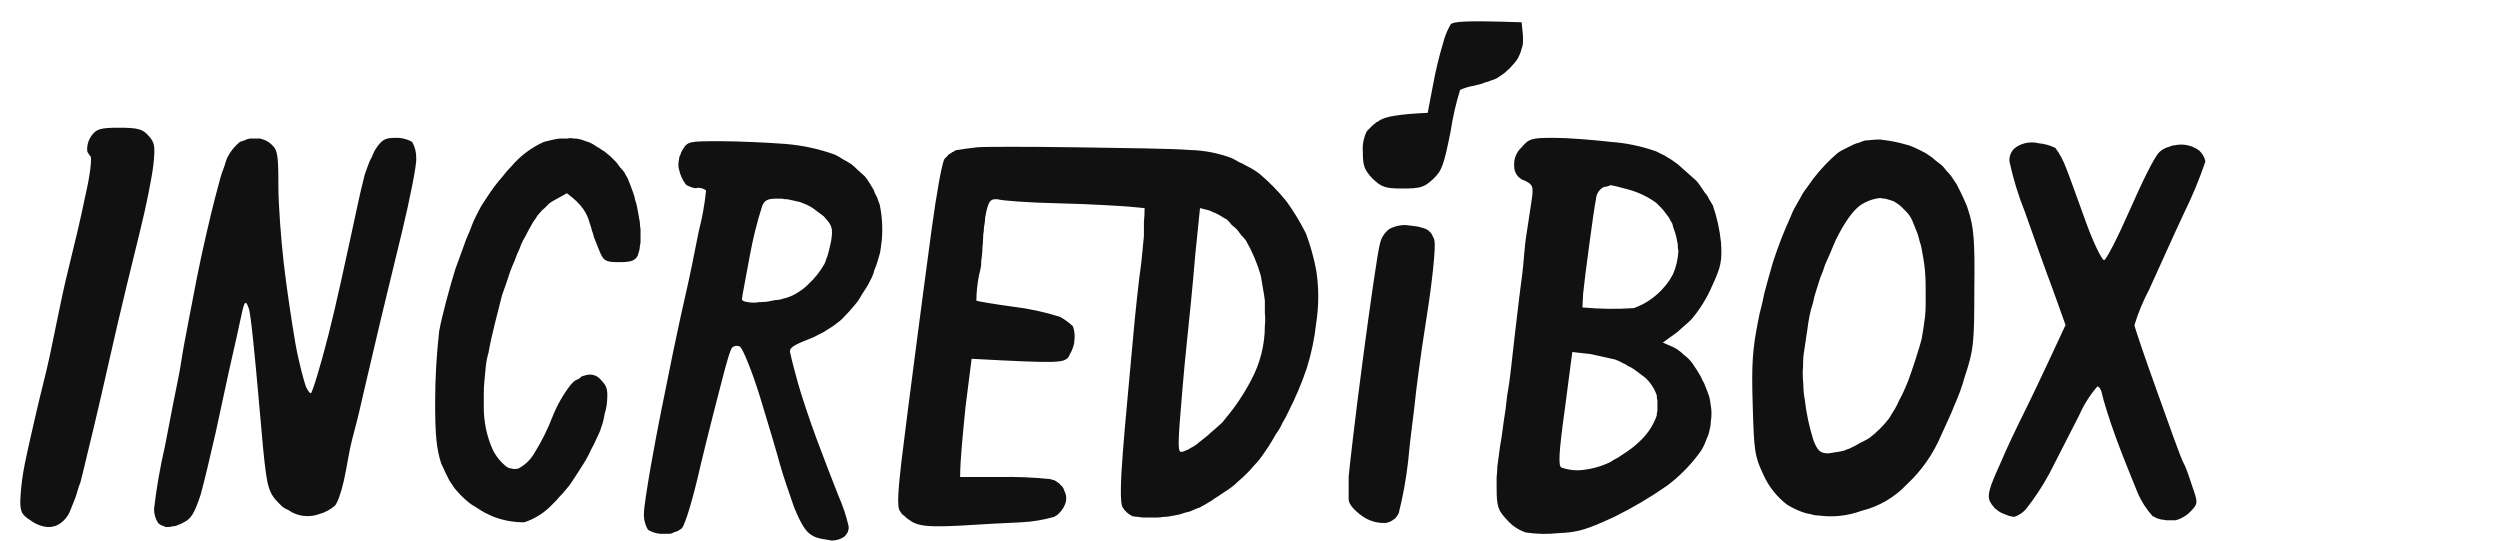
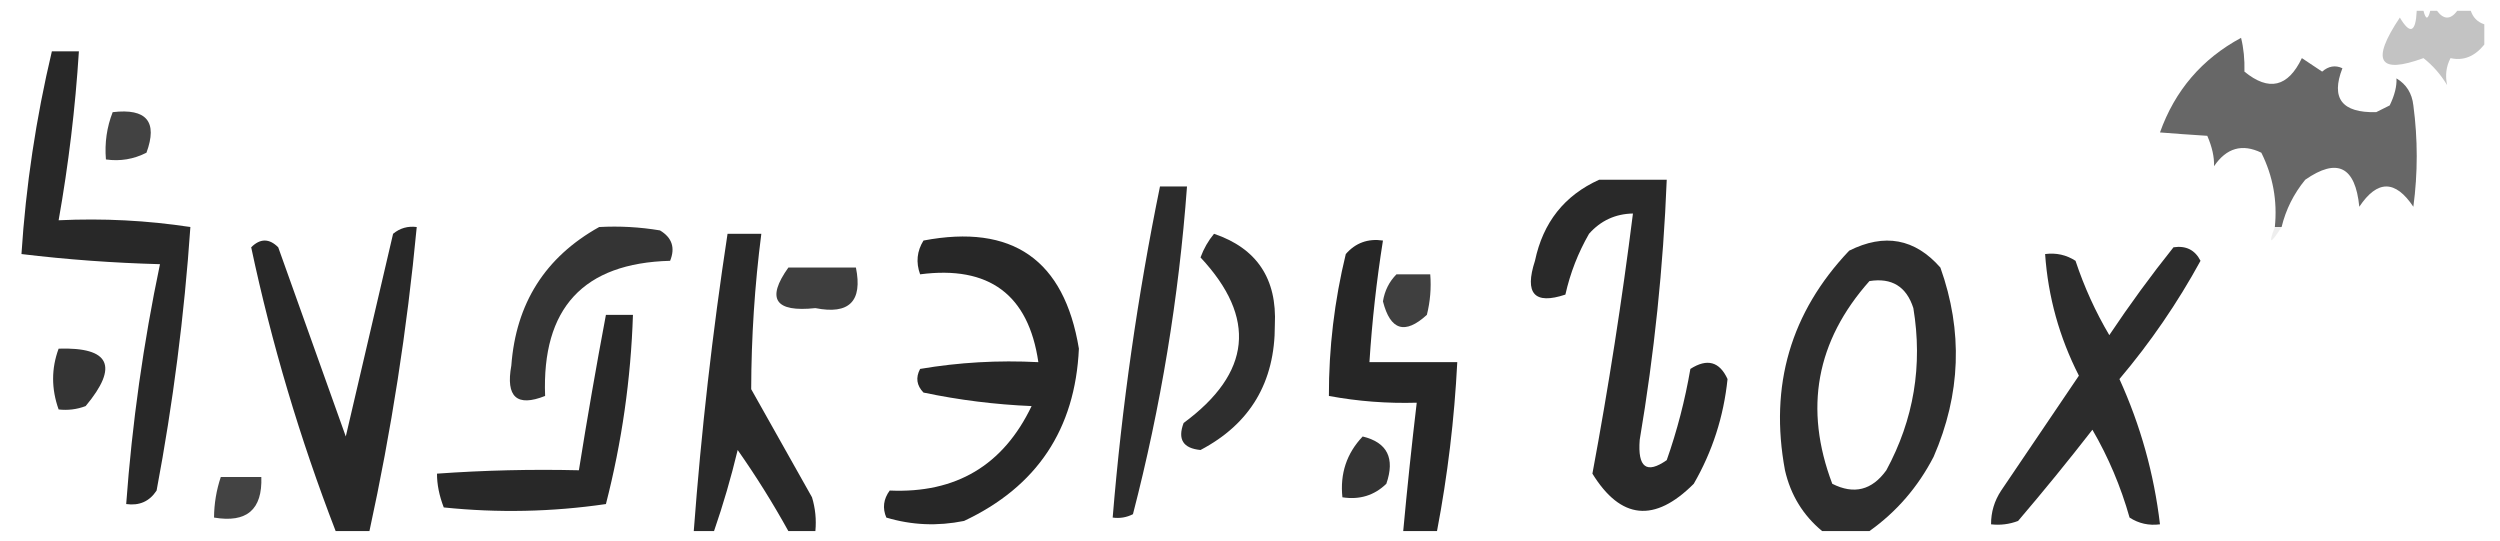
- <svg xmlns="http://www.w3.org/2000/svg" id="Camada_1" data-name="Camada 1" viewBox="0 0 370 80">
-   <defs>
-     <style>.cls-1{fill:#111;fill-rule:evenodd;}</style>
+ <svg xmlns="http://www.w3.org/2000/svg" id="png" viewBox="0 0 370 80" version="1.1">
+   <defs id="defs919">
+     <style id="style917">.cls-1{fill:#5a5a5a;}.cls-2{fill:#aaa;}</style>
  </defs>
-   <path id="Layer" class="cls-1" d="M194.8,40a25.39,25.39,0,0,1,0,7.8,34.93,34.93,0,0,1-1.4,6.7,47.65,47.65,0,0,1-2.7,6.4,14.39,14.39,0,0,1-.9,1.7,8.82,8.82,0,0,1-1,1.7c-.33.6-.67,1.17-1,1.7s-.77,1.07-1.1,1.6a9.82,9.82,0,0,1-1.1,1.3c-.33.4-.7.8-1.1,1.2s-.8.77-1.2,1.1a9.82,9.82,0,0,1-1.3,1.1q-.41.3-.9.6t-.9.6q-.49.3-.9.6l-1,.6a6.23,6.23,0,0,0-.7.4,4.34,4.34,0,0,0-.8.3,7,7,0,0,0-.7.3l-.8.2a6.33,6.33,0,0,1-1,.3l-1.1.2a4.85,4.85,0,0,1-1,.1,6.41,6.41,0,0,1-1.1.1h-1.7a3.59,3.59,0,0,1-.9-.1,4.34,4.34,0,0,1-.9-.1,3.35,3.35,0,0,1-1.5-1.4c-.3-.7-.3-3.4.1-8.3.3-4,1-11.1,1.4-15.7s1-10.1,1.3-12c.07-.67.13-1.33.2-2s.13-1.37.2-2.1v-2a20.25,20.25,0,0,0,.1-2.1l-2.1-.2c-1.2-.1-5.8-.4-10.4-.5s-8.6-.4-9.2-.6c-1-.1-1.3.1-1.7,1.7l-.2,1a4.85,4.85,0,0,1-.1,1,4.85,4.85,0,0,0-.1,1,4.85,4.85,0,0,0-.1,1,9.42,9.42,0,0,1-.1,1.4,9.42,9.42,0,0,1-.1,1.4,7.54,7.54,0,0,0-.1,1.3,11.66,11.66,0,0,1-.3,1.4,20.29,20.29,0,0,0-.4,3.8c.2.1,2.6.5,5.5.9a37.52,37.52,0,0,1,6.9,1.5,9.22,9.22,0,0,1,1.9,1.4,4.68,4.68,0,0,1,.2,2.2,1.8,1.8,0,0,1-.1.6l-.2.6a2.8,2.8,0,0,1-.3.6,2.8,2.8,0,0,1-.3.6c-.8.8-1.4.9-14.3.2l-.9,7.1c-.4,4-.8,7.9-.8,10.4h5.8a61.06,61.06,0,0,1,7.5.3c.2.07.43.13.7.2l.6.4.5.5a1.3,1.3,0,0,1,.3.6,2.35,2.35,0,0,1,0,2.3,1.31,1.31,0,0,1-.3.5,1.74,1.74,0,0,1-.3.4l-.4.4c-.2.13-.37.23-.5.3a21.77,21.77,0,0,1-4.8.8c-2.2.1-6.3.3-9.2.5-4.2.2-5.7.1-6.9-.5l-.6-.4a2.32,2.32,0,0,1-.5-.4,3.12,3.12,0,0,0-.5-.4l-.4-.6c-.3-.7-.2-2.8.3-7.1.4-3.3,1.3-10.4,2-15.7s1.8-13.8,2.5-18.9,1.5-9.7,1.9-10.3l.4-.4a1,1,0,0,1,.5-.4,1.31,1.31,0,0,1,.5-.3.69.69,0,0,1,.5-.2c.6-.1,1.9-.3,2.9-.4s7.5-.1,14.6,0,14.7.2,16.9.4a18.87,18.87,0,0,1,6.2,1.2c.4.2.77.4,1.1.6a6.66,6.66,0,0,1,1,.5c.4.2.77.4,1.1.6a8.67,8.67,0,0,1,1,.7,30,30,0,0,1,3.9,4,34,34,0,0,1,2.9,4.8,33.45,33.45,0,0,1,1.5,5.4Zm-7.6,8.2a7.74,7.74,0,0,0,0-1.8V44.5c-.07-.6-.17-1.23-.3-1.9s-.17-1.2-.3-1.8a23.21,23.21,0,0,0-2.2-5.2,7.15,7.15,0,0,0-.7-.8l-.6-.8a7.15,7.15,0,0,0-.8-.7,7.15,7.15,0,0,0-.7-.8,6.23,6.23,0,0,1-.7-.4,6.23,6.23,0,0,0-.7-.4,2.35,2.35,0,0,0-.7-.3,2.35,2.35,0,0,0-.7-.3l-1.2-.3-.7,6.9c-.3,3.7-.9,9.8-1.3,13.5s-.8,8.8-1,11.3c-.3,4.3-.2,4.6.6,4.3a7,7,0,0,1,.7-.3,6.23,6.23,0,0,1,.7-.4l.6-.4a3.78,3.78,0,0,1,.6-.5l1-.8c.27-.27.57-.53.9-.8s.57-.53.9-.8.53-.57.8-.9a31.22,31.22,0,0,0,3.8-5.7,16.94,16.94,0,0,0,2-8Zm24.2-14.1.4.4a2.8,2.8,0,0,1,.3.6,1.1,1.1,0,0,1,.2.6c.2.8-.3,5.9-1.2,11.5s-1.6,11.2-1.7,12.4-.7,5.2-1,8.7A58.62,58.62,0,0,1,207,76l-.4.6a3.12,3.12,0,0,1-.5.4,2.8,2.8,0,0,1-.6.3,1.8,1.8,0,0,1-.6.1,5.46,5.46,0,0,1-3.4-1.1c-1.1-.8-1.9-1.7-1.9-2.4V70.6c.1-1.3,1-9.1,2.1-17.4s2.2-15.9,2.5-17a3.78,3.78,0,0,1,1.4-2.3,5,5,0,0,1,2.4-.6,155494425599147,155494425599147,0,0,0,1.4.2,2.11,2.11,0,0,1,.7.1c.27.07.5.13.7.2a2.8,2.8,0,0,1,.6.3ZM22.7,24.4c-.2,1.8-1.1,6.3-2,9.9s-3,12.2-4.5,18.9-3.3,14.2-3.9,16.6l-.4,1.6a9.77,9.77,0,0,0-.5,1.5,11.19,11.19,0,0,1-.5,1.4q-.3.8-.6,1.5a4.12,4.12,0,0,1-1.6,1.8l-.4.2a.85.85,0,0,1-.4.1,1.57,1.57,0,0,1-.5.1H7a5,5,0,0,1-2.5-1C3.2,76.2,3,75.7,3,74.1a35.27,35.27,0,0,1,.7-5.6c.4-2,1.2-5.4,1.7-7.6s1.5-6,2-8.4,1.1-5.3,1.3-6.3.8-3.9,1.5-6.7,1.8-7.4,2.4-10.4c.8-3.4,1-5.7.8-6-.13-.07-.2-.13-.2-.2a1.29,1.29,0,0,0-.2-.3.85.85,0,0,1-.1-.4v-.3a3.43,3.43,0,0,1,.7-1.9c.7-.9,1.3-1.1,4-1.1s3.5.2,4.3,1.1C22.9,21.1,23,21.5,22.7,24.4ZM223.8,9.7a3.32,3.32,0,0,1-.7.7,4.61,4.61,0,0,1-.7.6q-.41.3-.9.6a4.34,4.34,0,0,1-.8.3,4,4,0,0,1-.9.3,4,4,0,0,1-.9.3l-.8.2a8,8,0,0,0-2,.6,40.44,40.44,0,0,0-1.4,6.1c-1,5-1.3,5.9-2.6,7.1s-1.8,1.4-4.5,1.4-3.1-.2-4.5-1.5c-1.2-1.3-1.4-1.9-1.4-3.9a5.79,5.79,0,0,1,.6-3.1l.4-.4.5-.5a3.12,3.12,0,0,0,.5-.4,1.31,1.31,0,0,0,.5-.3c.8-.5,2.6-.9,7.1-1.1l.8-4.2a57,57,0,0,1,1.5-6.2,10.48,10.48,0,0,1,1.1-2.7c.4-.4,1.9-.6,10.5-.3l.2,2v.9a2.74,2.74,0,0,1-.2,1,4,4,0,0,1-.3.9,3.93,3.93,0,0,1-.5.9,6.22,6.22,0,0,1-.6.7ZM61,21a4.65,4.65,0,0,1,.6,2.4c.1.9-.9,5.9-2.1,10.9s-3,12.3-3.9,16.2-1.9,8-2.2,9.4-.9,3.7-1.3,5.2-.8,4.2-1.2,6-1,3.5-1.4,3.8a6.08,6.08,0,0,1-2.3,1.2,5,5,0,0,1-3.6-.1,3.93,3.93,0,0,1-.9-.5,3.93,3.93,0,0,1-.9-.5l-.7-.7a6.22,6.22,0,0,1-.6-.7c-1.1-1.6-1.2-3-2.2-14.4-.6-6.8-1.2-13-1.5-13.6-.3-.9-.5-1-.7-.4-.2.4-.8,3.6-1.6,7S32.6,61,31.9,64.1s-1.7,7.3-2.2,9.1c-.9,2.7-1.4,3.6-2.5,4.1a2.8,2.8,0,0,1-.6.3,3.69,3.69,0,0,1-.5.2,1.8,1.8,0,0,1-.6.1,1.8,1.8,0,0,1-.6.1h-.4l-.4-.2a.4.4,0,0,1-.3-.1,1.74,1.74,0,0,1-.4-.3,3.75,3.75,0,0,1-.6-2.1,83.78,83.78,0,0,1,1.6-9.2c.8-4.2,1.7-8.8,2-10.2s.6-3.7.9-5.2,1.1-5.9,1.9-9.9,2-9.1,2.6-11.4c.13-.47.27-1,.4-1.5s.27-1,.4-1.5.3-1,.5-1.5.3-1,.5-1.5A7.14,7.14,0,0,1,35.5,21l.6-.2a3.69,3.69,0,0,1,.5-.2,1.8,1.8,0,0,1,.6-.1h1.3l.6.2a2.8,2.8,0,0,1,.6.3,3.12,3.12,0,0,1,.5.4c.9.8,1,1.6,1,6.1,0,2.8.4,8,.8,11.5s1.2,8.8,1.7,11.7S45,56.4,45.2,57s.6,1.2.8,1.2,1.4-3.9,2.6-8.6,2.6-11.3,3.3-14.5,1.5-7.1,1.9-8.5a5.69,5.69,0,0,1,.3-1.1c.13-.4.27-.77.4-1.1a5.27,5.27,0,0,1,.5-1.1c.13-.33.3-.7.5-1.1,1-1.5,1.4-1.8,3-1.8A4.78,4.78,0,0,1,61,21Zm32.3,6.4c.13.33.27.7.4,1.1a5.69,5.69,0,0,1,.3,1.1,5.69,5.69,0,0,1,.3,1.1c.07.33.13.7.2,1.1s.13.7.2,1.1a4.85,4.85,0,0,0,.1,1v1.8a2.11,2.11,0,0,1-.1.7,2.11,2.11,0,0,1-.1.7c-.07.2-.13.43-.2.7-.4.8-1,1-2.8,1-2,0-2.3-.2-2.9-1.7l-.4-1-.4-1a6.33,6.33,0,0,0-.3-1,6.33,6.33,0,0,0-.3-1c-.4-1.5-1.1-2.8-3.4-4.5l-1.8,1a5,5,0,0,0-.8.5l-.7.7a3.32,3.32,0,0,0-.7.7,3,3,0,0,0-.6.8,5.88,5.88,0,0,0-.7,1.1c-.2.33-.4.7-.6,1.1s-.4.77-.6,1.1a8.73,8.73,0,0,0-.5,1.2,12.34,12.34,0,0,0-.7,1.7c-.27.6-.5,1.17-.7,1.7L74.9,42c-.2.6-.4,1.17-.6,1.7-.6,2.4-1.6,6.1-2,8.5a10.9,10.9,0,0,0-.4,2c-.07.67-.13,1.37-.2,2.1a19.13,19.13,0,0,0-.1,2v2.1a15.41,15.41,0,0,0,1.3,6.1A7.36,7.36,0,0,0,75,69.1l.4.2a1.57,1.57,0,0,1,.5.1h.4a1.06,1.06,0,0,0,.5-.1A5.9,5.9,0,0,0,79,67.2a32,32,0,0,0,2.8-5.6,19.4,19.4,0,0,1,2.7-4.7l.5-.5a2.8,2.8,0,0,1,.6-.3,3.12,3.12,0,0,0,.5-.4c.2-.07.43-.13.7-.2a2.1,2.1,0,0,1,2.2.8c.9.9,1,1.5.8,3.6a8,8,0,0,1-.3,1.3,11.66,11.66,0,0,1-.3,1.4l-.4,1.2c-.2.47-.4.9-.6,1.3a13.05,13.05,0,0,1-.7,1.4,13.05,13.05,0,0,1-.7,1.4c-.27.47-.53.9-.8,1.3s-.57.93-.9,1.4l-.8,1.2-1,1.2c-.33.33-.67.7-1,1.1l-1,1a9.92,9.92,0,0,1-3.7,2.2,12.5,12.5,0,0,1-4.5-.8c-.47-.2-.9-.4-1.3-.6s-.9-.53-1.3-.8a6.42,6.42,0,0,1-1.2-.8c-.33-.27-.7-.6-1.1-1s-.57-.67-.9-1l-.8-1.2-.6-1.2c-.2-.47-.4-.9-.6-1.3-.7-2.2-.9-4.1-.9-9.2A94.29,94.29,0,0,1,65,49c.4-2.2,1.5-6.3,2.4-9.2l.8-2.2.8-2.2c.33-.73.63-1.47.9-2.2s.67-1.43,1-2.1.7-1.2,1.1-1.8.7-1.07,1.1-1.6.83-1.07,1.3-1.6a14.26,14.26,0,0,1,1.3-1.5A13.62,13.62,0,0,1,80.5,21l.8-.2c.33-.07.63-.13.9-.2a4.34,4.34,0,0,1,.9-.1H84a2,2,0,0,1,.9,0,3.59,3.59,0,0,1,.9.1,7.88,7.88,0,0,1,.9.3,4.34,4.34,0,0,1,.8.3,5,5,0,0,1,.8.5,5,5,0,0,1,.8.5,2.54,2.54,0,0,1,.7.5,6.22,6.22,0,0,1,.7.6l.7.7.6.8a6.22,6.22,0,0,1,.6.7c.13.27.3.57.5.9l.4,1Zm35.4-.3.6,1a5.27,5.27,0,0,0,.5,1.1c.13.4.27.77.4,1.1a18.05,18.05,0,0,1,.3,5.3c-.07.47-.13,1-.2,1.5s-.27,1-.4,1.5a11.19,11.19,0,0,1-.5,1.4,5.74,5.74,0,0,1-.6,1.5,7.69,7.69,0,0,1-.8,1.4c-.27.4-.53.83-.8,1.3s-.67.9-1,1.3-.7.8-1.1,1.2a6.07,6.07,0,0,1-1.2,1.1,9.36,9.36,0,0,1-1.3.9,7.69,7.69,0,0,1-1.4.8,10.3,10.3,0,0,1-1.5.7c-2.6,1-3,1.4-2.7,2.2.1.6.6,2.5,1.1,4.3s1.7,5.4,2.7,8.1,2.5,6.6,3.3,8.6a24.56,24.56,0,0,1,1.5,4.5v.4a.85.85,0,0,0-.1.4,1.29,1.29,0,0,1-.2.3,1.74,1.74,0,0,1-.3.4,3.29,3.29,0,0,1-1.9.6,38873606399637.79,38873606399637.79,0,0,1-1.4-.2c-.27-.07-.5-.13-.7-.2a2.35,2.35,0,0,1-.7-.3c-1-.5-1.7-1.6-2.8-4.3-.7-2-1.7-4.9-2.1-6.4s-1.7-5.9-2.9-9.8-2.6-7.3-3-7.5a1,1,0,0,0-1.1.1c-.3.2-.9,2.4-1.5,4.7s-2.1,8.1-3.2,12.7c-1.1,4.9-2.3,8.9-2.8,9.4l-.6.4-.6.2a1.25,1.25,0,0,1-.7.2h-.7a4,4,0,0,1-2.4-.6,4.37,4.37,0,0,1-.6-2.4c0-.9.5-4,1-6.9s1.2-6.5,1.5-8,1.1-5.5,1.8-8.9,1.6-7.5,2-9.2,1.2-5.6,1.8-8.7a40.86,40.86,0,0,0,1.1-6.1,1.8,1.8,0,0,0-1.3-.4.62.62,0,0,1-.5,0,.85.85,0,0,1-.4-.1,3.69,3.69,0,0,0-.5-.2,1.29,1.29,0,0,1-.3-.2,5.62,5.62,0,0,1-1-2.2,2.8,2.8,0,0,1-.1-.7,3.13,3.13,0,0,1,.1-.8,1.25,1.25,0,0,1,.2-.7,2.35,2.35,0,0,1,.3-.7c.8-1.3.9-1.3,5.7-1.3,2.6,0,6.9.2,9.5.4a28.15,28.15,0,0,1,7.4,1.6,10.65,10.65,0,0,1,1.2.7,10.65,10.65,0,0,1,1.2.7c.33.27.67.57,1,.9s.67.57,1,.9a8.67,8.67,0,0,1,.7,1ZM121.9,32l-.8-.6-.8-.6c-.33-.2-.63-.37-.9-.5l-1-.4-.9-.2c-.27-.07-.57-.13-.9-.2a4.34,4.34,0,0,1-.9-.1h-.9c-1.2,0-1.7.3-2,1.1a58,58,0,0,0-1.8,7.2c-.6,3.3-1.2,6.3-1.2,6.6s.9.5,1.9.5a6.41,6.41,0,0,1,1.1-.1,4.85,4.85,0,0,0,1-.1l1-.2a3,3,0,0,0,1.1-.2,6.33,6.33,0,0,0,1-.3,6.66,6.66,0,0,0,1-.5q.5-.3.9-.6a7.15,7.15,0,0,0,.8-.7,12.63,12.63,0,0,0,2.4-3,4.34,4.34,0,0,0,.3-.8,4,4,0,0,0,.3-.9l.2-.8c.07-.33.13-.63.2-.9C123.3,33.8,123.2,33.4,121.9,32Zm167.7-4.7.6,1.2c.2.4.4.83.6,1.3a7.16,7.16,0,0,1,.5,1.3c.8,2.5,1,4.3.9,11.7,0,8-.1,9-1.4,12.9-.2.73-.43,1.47-.7,2.2s-.57,1.47-.9,2.2a22.1,22.1,0,0,1-.9,2.1l-1,2.2a21.15,21.15,0,0,1-5.1,7.3,13.64,13.64,0,0,1-6.7,3.9,13.14,13.14,0,0,1-6.3.7,3.87,3.87,0,0,1-1.2-.2,5.52,5.52,0,0,1-1.2-.3,8.73,8.73,0,0,1-1.2-.5c-.4-.2-.77-.4-1.1-.6a11.54,11.54,0,0,1-3.5-4.4c-1.3-2.8-1.4-3.3-1.6-10.4-.2-6.2,0-8.3.8-12.4.13-.73.3-1.47.5-2.2s.3-1.47.5-2.2l.6-2.2q.3-1,.6-2.1a62.73,62.73,0,0,1,2.6-6.7,10.3,10.3,0,0,1,.7-1.5l.8-1.4a7.66,7.66,0,0,1,.9-1.4l1-1.4a25.77,25.77,0,0,1,3.5-3.7,5,5,0,0,1,.8-.5l.8-.4.8-.4a4,4,0,0,1,.9-.3,4.34,4.34,0,0,1,.8-.3,81643310277593.16,81643310277593.16,0,0,1,1.8-.2,3.13,3.13,0,0,1,.8.1,19.72,19.72,0,0,1,3.5.7,4,4,0,0,1,.9.3c.33.13.63.27.9.4l.8.4a5,5,0,0,1,.8.5,4.72,4.72,0,0,1,.9.7c.33.27.63.5.9.7s.53.57.8.9a7.15,7.15,0,0,1,.7.8l.8,1.2Zm-5.2,22.9c.2-1.13.37-2.23.5-3.3s.1-2.27.1-3.4,0-2.27-.1-3.4-.3-2.23-.5-3.3a5.69,5.69,0,0,0-.3-1.1,11,11,0,0,0-.3-1.1l-.4-1-.4-1a6.23,6.23,0,0,0-.4-.7,3.78,3.78,0,0,0-.5-.6l-.6-.6a3.78,3.78,0,0,0-.6-.5l-.6-.4-.6-.2c-.27-.07-.5-.13-.7-.2a2.11,2.11,0,0,1-.7-.1,6.5,6.5,0,0,0-3,1.1q-1.65,1.2-3.6,5.1c-.27.6-.53,1.23-.8,1.9l-.8,1.8a15.22,15.22,0,0,1-.7,1.9c-.2.6-.4,1.23-.6,1.9a15.06,15.06,0,0,0-.5,1.9,15.06,15.06,0,0,0-.5,1.9c-.13.67-.23,1.3-.3,1.9s-.23,1.33-.3,2-.23,1.37-.3,2.1,0,1.37-.1,2.1a20.25,20.25,0,0,0,.1,2.1,11,11,0,0,0,.2,2.1,32.48,32.48,0,0,0,1.3,6.1c.6,1.5,1,1.9,2.2,1.9a115239099825511.56,115239099825511.56,0,0,1,1.6-.2c.2-.07.43-.13.7-.2a4.34,4.34,0,0,1,.8-.3l.8-.4a6.23,6.23,0,0,0,.7-.4l.8-.4a6.23,6.23,0,0,0,.7-.4,15.8,15.8,0,0,0,2.9-2.9c.27-.47.53-.9.8-1.3a13.05,13.05,0,0,0,.7-1.4,13.05,13.05,0,0,0,.7-1.4l.6-1.4c.7-1.9,1.6-4.7,2-6.2ZM254.7,35.8c.2,2.8,0,3.7-1.3,6.5a19.51,19.51,0,0,1-3.1,5c-.33.33-.67.63-1,.9s-.67.63-1,.9-.7.53-1.1.8-.7.53-1.1.8l1.6.7a5,5,0,0,1,.8.5,6.22,6.22,0,0,1,.7.6,6,6,0,0,1,1.3,1.3q.3.5.6.9l.6,1a6.66,6.66,0,0,0,.5,1l.4,1c.13.33.27.7.4,1.1l.2,1.2a7.25,7.25,0,0,1,0,2.4,4.9,4.9,0,0,1-.2,1.3,4.35,4.35,0,0,1-.4,1.2,8.73,8.73,0,0,1-.5,1.2,5.88,5.88,0,0,1-.7,1.1,23.19,23.19,0,0,1-4.7,4.7,59.63,59.63,0,0,1-7.8,4.6c-3.9,1.8-5.3,2.3-8.2,2.4a18.51,18.51,0,0,1-4.9-.1,6.33,6.33,0,0,1-2.8-1.9c-1.3-1.4-1.5-1.9-1.5-4.8V70.6a11.44,11.44,0,0,0,.1-1.5c.07-.53.13-1,.2-1.5s.13-1,.2-1.5c.3-1.5.5-3.6.7-4.7s.3-2.8.5-3.7.6-4.7,1-8.2.9-7.6,1.1-9,.3-3.9.6-5.7.6-4.1.8-5.3c.3-2,.1-2.2-1.1-2.8a1.3,1.3,0,0,1-.6-.3,1.7,1.7,0,0,1-.5-.5,2.8,2.8,0,0,1-.3-.6,2.11,2.11,0,0,1-.1-.7,3.39,3.39,0,0,1,1.1-2.8c1.1-1.3,1.5-1.4,4.8-1.4,2,0,5.8.3,8.4.6a25.51,25.51,0,0,1,6.7,1.4l.8.4a3.93,3.93,0,0,1,.9.5,5,5,0,0,1,.8.5c.2.13.43.3.7.5.7.6,1.9,1.7,2.7,2.4a4.72,4.72,0,0,1,.7.9q.3.41.6.9a2.63,2.63,0,0,1,.6.9l.6,1a24.07,24.07,0,0,1,1.2,5.4Zm-9.4,25V59.3a3.13,3.13,0,0,1-.1-.8,6.46,6.46,0,0,0-1.7-2.6l-.8-.6-.8-.6a3.93,3.93,0,0,0-.9-.5,3.93,3.93,0,0,0-.9-.5,5.27,5.27,0,0,0-1.1-.5,92481412589635.64,92481412589635.64,0,0,0-2.4-.6l-1.2-.2-2.7-.3-1.1,8.4c-.9,6.5-1,8.5-.5,8.7a7,7,0,0,0,2.6.4,12.57,12.57,0,0,0,4.6-1.2,10.65,10.65,0,0,1,1.2-.7l1.2-.8c.4-.27.77-.53,1.1-.8s.77-.67,1.1-1a9.35,9.35,0,0,0,2.3-3.6,2.11,2.11,0,0,1,.1-.7Zm3.1-23.6a6.41,6.41,0,0,1-.1-1.1l-.2-1a6.33,6.33,0,0,0-.3-1,6.33,6.33,0,0,1-.3-1c-.2-.33-.37-.63-.5-.9l-.6-.8a6.22,6.22,0,0,0-.6-.7l-.7-.7a12.89,12.89,0,0,0-3.9-1.9c-1.4-.4-2.7-.7-2.8-.7a3.87,3.87,0,0,1-1.1.3,2.2,2.2,0,0,0-1.1,1.8c-.2.9-.6,3.9-1,6.8s-.8,6.1-.9,7.2l-.1,2a47.58,47.58,0,0,0,7.6.1,10.33,10.33,0,0,0,3.4-2,10.53,10.53,0,0,0,2.4-3,10,10,0,0,0,.8-3.4Zm76.2,35.2c.7,2,.7,2.2-.5,3.4a3.78,3.78,0,0,1-.6.5,6.23,6.23,0,0,1-.7.4,4.34,4.34,0,0,1-.8.3h-1.4a2.8,2.8,0,0,0-.7-.1c-.2-.07-.43-.13-.7-.2a2.8,2.8,0,0,0-.6-.3,12.34,12.34,0,0,1-2.2-3.4c-.6-1.5-2.1-5.1-3.2-8.1s-2-6-2.1-6.6-.4-1.1-.7-1.1a17.25,17.25,0,0,0-2.7,4.3c-1.2,2.4-3.2,6.2-4.4,8.6a36.47,36.47,0,0,1-3.5,5.3,3.9,3.9,0,0,1-1.7,1.1,1.57,1.57,0,0,1-.5-.1.85.85,0,0,1-.4-.1,3.69,3.69,0,0,1-.5-.2,3.69,3.69,0,0,0-.5-.2c-.13-.07-.3-.17-.5-.3a3.12,3.12,0,0,0-.5-.4,3.12,3.12,0,0,0-.4-.5c-.13-.2-.23-.37-.3-.5-.4-.9-.1-2,1.5-5.5,1-2.4,2.6-5.7,3.4-7.3s2.6-5.3,6.3-13.3l-1.9-5.3c-1.1-2.9-2.9-8-4.1-11.4a46.2,46.2,0,0,1-2.3-7.5,2.32,2.32,0,0,1,1.1-2.2,4.17,4.17,0,0,1,3.2-.5,6.93,6.93,0,0,1,2.5.7,12,12,0,0,1,1.6,3c.6,1.5,1.9,5.2,3,8.2s2.3,5.4,2.6,5.4,2-3.3,3.8-7.4,3.7-8,4.4-8.6a2.54,2.54,0,0,1,.7-.5,4.34,4.34,0,0,1,.8-.3,1.82,1.82,0,0,1,.8-.2,3.13,3.13,0,0,1,.8-.1,4.45,4.45,0,0,1,2.8.9,2.93,2.93,0,0,1,.9,1.6,62.51,62.51,0,0,1-3.1,7.5c-1.7,3.6-4,8.8-5.2,11.4a30.45,30.45,0,0,0-2.2,5.3c0,.3,1.5,4.7,3.3,9.7s3.5,9.9,4,10.8,1,2.7,1.4,3.8Z" />
+   <g style="clip-rule:evenodd;fill-rule:evenodd;image-rendering:optimizeQuality;shape-rendering:geometricPrecision;text-rendering:geometricPrecision" id="g1647" transform="translate(-41.82341,2.099923)">
+     <g id="g1515">
+       <path style="opacity:0.71" fill="#aaaaaa" d="m 399.5,-0.5 c 0.333,0 0.667,0 1,0 0.333,1.333 0.667,1.333 1,0 0.333,0 0.667,0 1,0 1,1.333 2,1.333 3,0 0.667,0 1.333,0 2,0 0.333,1 1,1.667 2,2 0,1 0,2 0,3 -1.431,1.768 -3.097,2.435 -5,2 -0.645,1.232 -0.811,2.565 -0.5,4 -0.941,-1.561 -2.108,-2.895 -3.5,-4 -6.642,2.436 -7.809,0.436 -3.5,-6 1.516,2.551 2.349,2.218 2.5,-1 z" id="path1513" />
+     </g>
+     <g id="g1519">
+       <path style="opacity:0.911" fill="#595959" d="m 379.5,31.5 c -0.333,0 -0.667,0 -1,0 0.391,-3.883 -0.276,-7.55 -2,-11 -2.831,-1.374 -5.164,-0.707 -7,2 0.05,-1.348 -0.283,-2.848 -1,-4.5 -2.495,-0.158 -4.828,-0.324 -7,-0.5 2.216,-6.215 6.216,-10.881 12,-14 0.38,1.521 0.546,3.187 0.5,5 3.618,2.964 6.451,2.298 8.5,-2 1,0.667 2,1.333 3,2 0.951,-0.826 1.951,-0.992 3,-0.5 -1.74,4.452 -0.073,6.619 5,6.5 0.667,-0.333 1.333,-0.667 2,-1 0.73,-1.506 1.063,-2.84 1,-4 1.471,0.88 2.304,2.214 2.5,4 0.667,5 0.667,10 0,15 -2.667,-4 -5.333,-4 -8,0 -0.589,-5.962 -3.256,-7.296 -8,-4 -1.705,2.077 -2.872,4.41 -3.5,7 z" id="path1517" />
+     </g>
+     <g id="g1523">
+       <path style="opacity:0.843" fill="#000000" d="m 49.5,5.5 c 1.333,0 2.667,0 4,0 -0.532,8.392 -1.532,16.725 -3,25 6.59,-0.311 13.09,0.022 19.5,1 -0.897,13.057 -2.564,26.057 -5,39 -1.049,1.607 -2.549,2.273 -4.5,2 C 61.378,60.52 63.045,48.687 65.5,37 58.586,36.814 51.753,36.314 45,35.5 45.651,25.405 47.151,15.405 49.5,5.5 Z" id="path1521" />
+     </g>
+     <g id="g1527">
+       <path style="opacity:0.739" fill="#000000" d="m 58.5,14.5 c 5.02,-0.595 6.686,1.405 5,6 -1.896,0.966 -3.896,1.299 -6,1 -0.202,-2.45 0.131,-4.783 1,-7 z" id="path1525" />
+     </g>
+     <g id="g1531">
+       <path style="opacity:0.838" fill="#000000" d="m 278.5,24.5 c 3.333,0 6.667,0 10,0 -0.511,12.905 -1.845,25.739 -4,38.5 -0.319,4.09 1.014,5.09 4,3 1.537,-4.368 2.703,-8.868 3.5,-13.5 2.48,-1.59 4.313,-1.09 5.5,1.5 -0.574,5.556 -2.241,10.722 -5,15.5 -5.802,5.805 -10.802,5.305 -15,-1.5 2.38,-12.777 4.38,-25.611 6,-38.5 -2.599,0.049 -4.766,1.049 -6.5,3 -1.623,2.827 -2.79,5.827 -3.5,9 -4.584,1.528 -6.084,-0.138 -4.5,-5 1.194,-5.681 4.36,-9.681 9.5,-12 z" id="path1529" />
+     </g>
+     <g id="g1535">
+       <path style="opacity:0.827" fill="#000000" d="m 213.5,25.5 c 1.333,0 2.667,0 4,0 -1.212,16.44 -3.879,32.606 -8,48.5 -0.948,0.483 -1.948,0.649 -3,0.5 1.357,-16.474 3.69,-32.808 7,-49 z" id="path1533" />
+     </g>
+     <g id="g1539">
+       <path style="opacity:0.842" fill="#000000" d="m 96.5,76.5 c -1.667,0 -3.333,0 -5,0 -5.302,-13.731 -9.468,-27.731 -12.5,-42 1.333,-1.333 2.667,-1.333 4,0 3.333,9.333 6.667,18.667 10,28 2.332,-9.983 4.665,-19.983 7,-30 1.011,-0.837 2.178,-1.17 3.5,-1 -1.427,15.137 -3.761,30.137 -7,45 z" id="path1537" />
+     </g>
+     <g id="g1543">
+       <path style="opacity:0.795" fill="#000000" d="m 130.5,31.5 c 3.018,-0.165 6.018,0.002 9,0.5 1.783,1.067 2.283,2.567 1.5,4.5 -12.833,0.337 -19,7.004 -18.5,20 -4.18,1.663 -5.847,0.163 -5,-4.5 0.685,-9.215 5.019,-16.049 13,-20.5 z" id="path1541" />
+     </g>
+     <g id="g1547">
+       <path style="opacity:0.101" fill="#555555" d="m 378.5,31.5 c 0.333,0 0.667,0 1,0 -1.67,2.605 -2.004,2.605 -1,0 z" id="path1545" />
+     </g>
+     <g id="g1551">
+       <path style="opacity:0.836" fill="#000000" d="m 162.5,76.5 c -1.333,0 -2.667,0 -4,0 -2.275,-4.115 -4.775,-8.116 -7.5,-12 -0.982,4.09 -2.148,8.09 -3.5,12 -1,0 -2,0 -3,0 1.104,-14.728 2.771,-29.394 5,-44 1.667,0 3.333,0 5,0 -0.981,7.654 -1.481,15.32 -1.5,23 3,5.333 6,10.667 9,16 0.494,1.634 0.66,3.301 0.5,5 z" id="path1549" />
+     </g>
+     <g id="g1555">
+       <path style="opacity:0.817" fill="#000000" d="m 221.5,32.5 c 6.338,2.154 9.338,6.654 9,13.5 0.026,8.46 -3.641,14.627 -11,18.5 -2.582,-0.247 -3.415,-1.58 -2.5,-4 10.021,-7.39 10.855,-15.557 2.5,-24.5 0.478,-1.303 1.145,-2.469 2,-3.5 z" id="path1553" />
+     </g>
+     <g id="g1559">
+       <path style="opacity:0.845" fill="#000000" d="m 178.5,33.5 c 13.161,-2.5 20.828,2.834 23,16 -0.546,11.927 -6.212,20.427 -17,25.5 -3.923,0.793 -7.756,0.626 -11.5,-0.5 -0.595,-1.399 -0.428,-2.732 0.5,-4 9.806,0.434 16.806,-3.732 21,-12.5 -5.397,-0.227 -10.731,-0.894 -16,-2 -1.017,-1.05 -1.184,-2.216 -0.5,-3.5 5.741,-0.975 11.575,-1.308 17.5,-1 -1.457,-9.997 -7.291,-14.33 -17.5,-13 -0.64,-1.765 -0.473,-3.432 0.5,-5 z" id="path1557" />
+     </g>
+     <g id="g1563">
+       <path style="opacity:0.851" fill="#000000" d="m 254.5,76.5 c -1.667,0 -3.333,0 -5,0 0.585,-6.343 1.251,-12.676 2,-19 -4.381,0.128 -8.715,-0.205 -13,-1 -0.015,-7.095 0.819,-14.095 2.5,-21 1.444,-1.655 3.278,-2.322 5.5,-2 -0.947,5.966 -1.614,11.966 -2,18 4.333,0 8.667,0 13,0 -0.427,8.418 -1.427,16.751 -3,25 z" id="path1561" />
+     </g>
+     <g id="g1567">
+       <path style="opacity:0.823" fill="#000000" d="m 318.5,76.5 c -2.333,0 -4.667,0 -7,0 -2.83,-2.343 -4.663,-5.343 -5.5,-9 -2.328,-12.534 0.838,-23.367 9.5,-32.5 5.229,-2.621 9.729,-1.788 13.5,2.5 3.359,9.412 3.026,18.745 -1,28 -2.314,4.475 -5.48,8.142 -9.5,11 z m 0,-37 c 3.308,-0.526 5.474,0.807 6.5,4 1.401,8.487 0.068,16.487 -4,24 -2.128,2.958 -4.794,3.624 -8,2 -4.218,-11.125 -2.385,-21.125 5.5,-30 z" id="path1565" />
+     </g>
+     <g id="g1571">
+       <path style="opacity:0.826" fill="#000000" d="m 363.5,34.5 c 1.846,-0.278 3.18,0.389 4,2 -3.414,6.245 -7.414,12.079 -12,17.5 3.122,6.864 5.122,14.031 6,21.5 -1.644,0.213 -3.144,-0.12 -4.5,-1 -1.3,-4.595 -3.133,-8.928 -5.5,-13 -3.536,4.552 -7.203,9.052 -11,13.5 -1.293,0.49 -2.627,0.657 -4,0.5 -0.009,-1.808 0.491,-3.475 1.5,-5 3.833,-5.667 7.667,-11.333 11.5,-17 -2.894,-5.68 -4.561,-11.68 -5,-18 1.644,-0.213 3.144,0.12 4.5,1 1.287,3.869 2.953,7.536 5,11 2.998,-4.492 6.165,-8.825 9.5,-13 z" id="path1569" />
+     </g>
+     <g id="g1575">
+       <path style="opacity:0.754" fill="#000000" d="m 158.5,37.5 c 3.333,0 6.667,0 10,0 1.008,4.992 -0.992,6.992 -6,6 -5.972,0.64 -7.305,-1.36 -4,-6 z" id="path1573" />
+     </g>
+     <g id="g1579">
+       <path style="opacity:0.752" fill="#000000" d="m 248.5,38.5 c 1.667,0 3.333,0 5,0 0.162,2.027 -0.005,4.027 -0.5,6 -3.248,2.962 -5.415,2.295 -6.5,-2 0.252,-1.573 0.918,-2.906 2,-4 z" id="path1577" />
+     </g>
+     <g id="g1583">
+       <path style="opacity:0.841" fill="#000000" d="m 131.5,44.5 c 1.333,0 2.667,0 4,0 -0.308,9.491 -1.642,18.824 -4,28 -7.979,1.165 -15.979,1.332 -24,0.5 -0.674,-1.751 -1.007,-3.417 -1,-5 6.992,-0.5 13.992,-0.666 21,-0.5 1.227,-7.694 2.56,-15.361 4,-23 z" id="path1581" />
+     </g>
+     <g id="g1587">
+       <path style="opacity:0.795" fill="#000000" d="m 50.5,49.5 c 7.594,-0.238 8.927,2.596 4,8.5 -1.293,0.49 -2.627,0.657 -4,0.5 -1.088,-3.056 -1.088,-6.056 0,-9 z" id="path1585" />
+     </g>
+     <g id="g1591">
+       <path style="opacity:0.797" fill="#000000" d="m 243.5,62.5 c 3.643,0.882 4.81,3.216 3.5,7 -1.789,1.729 -3.956,2.396 -6.5,2 -0.371,-3.503 0.629,-6.503 3,-9 z" id="path1589" />
+     </g>
+     <g id="g1595">
+       <path style="opacity:0.737" fill="#000000" d="m 74.5,68.5 c 2,0 4,0 6,0 0.173,4.823 -2.161,6.823 -7,6 0.017,-2.065 0.35,-4.065 1,-6 z" id="path1593" />
+     </g>
+   </g>
</svg>
